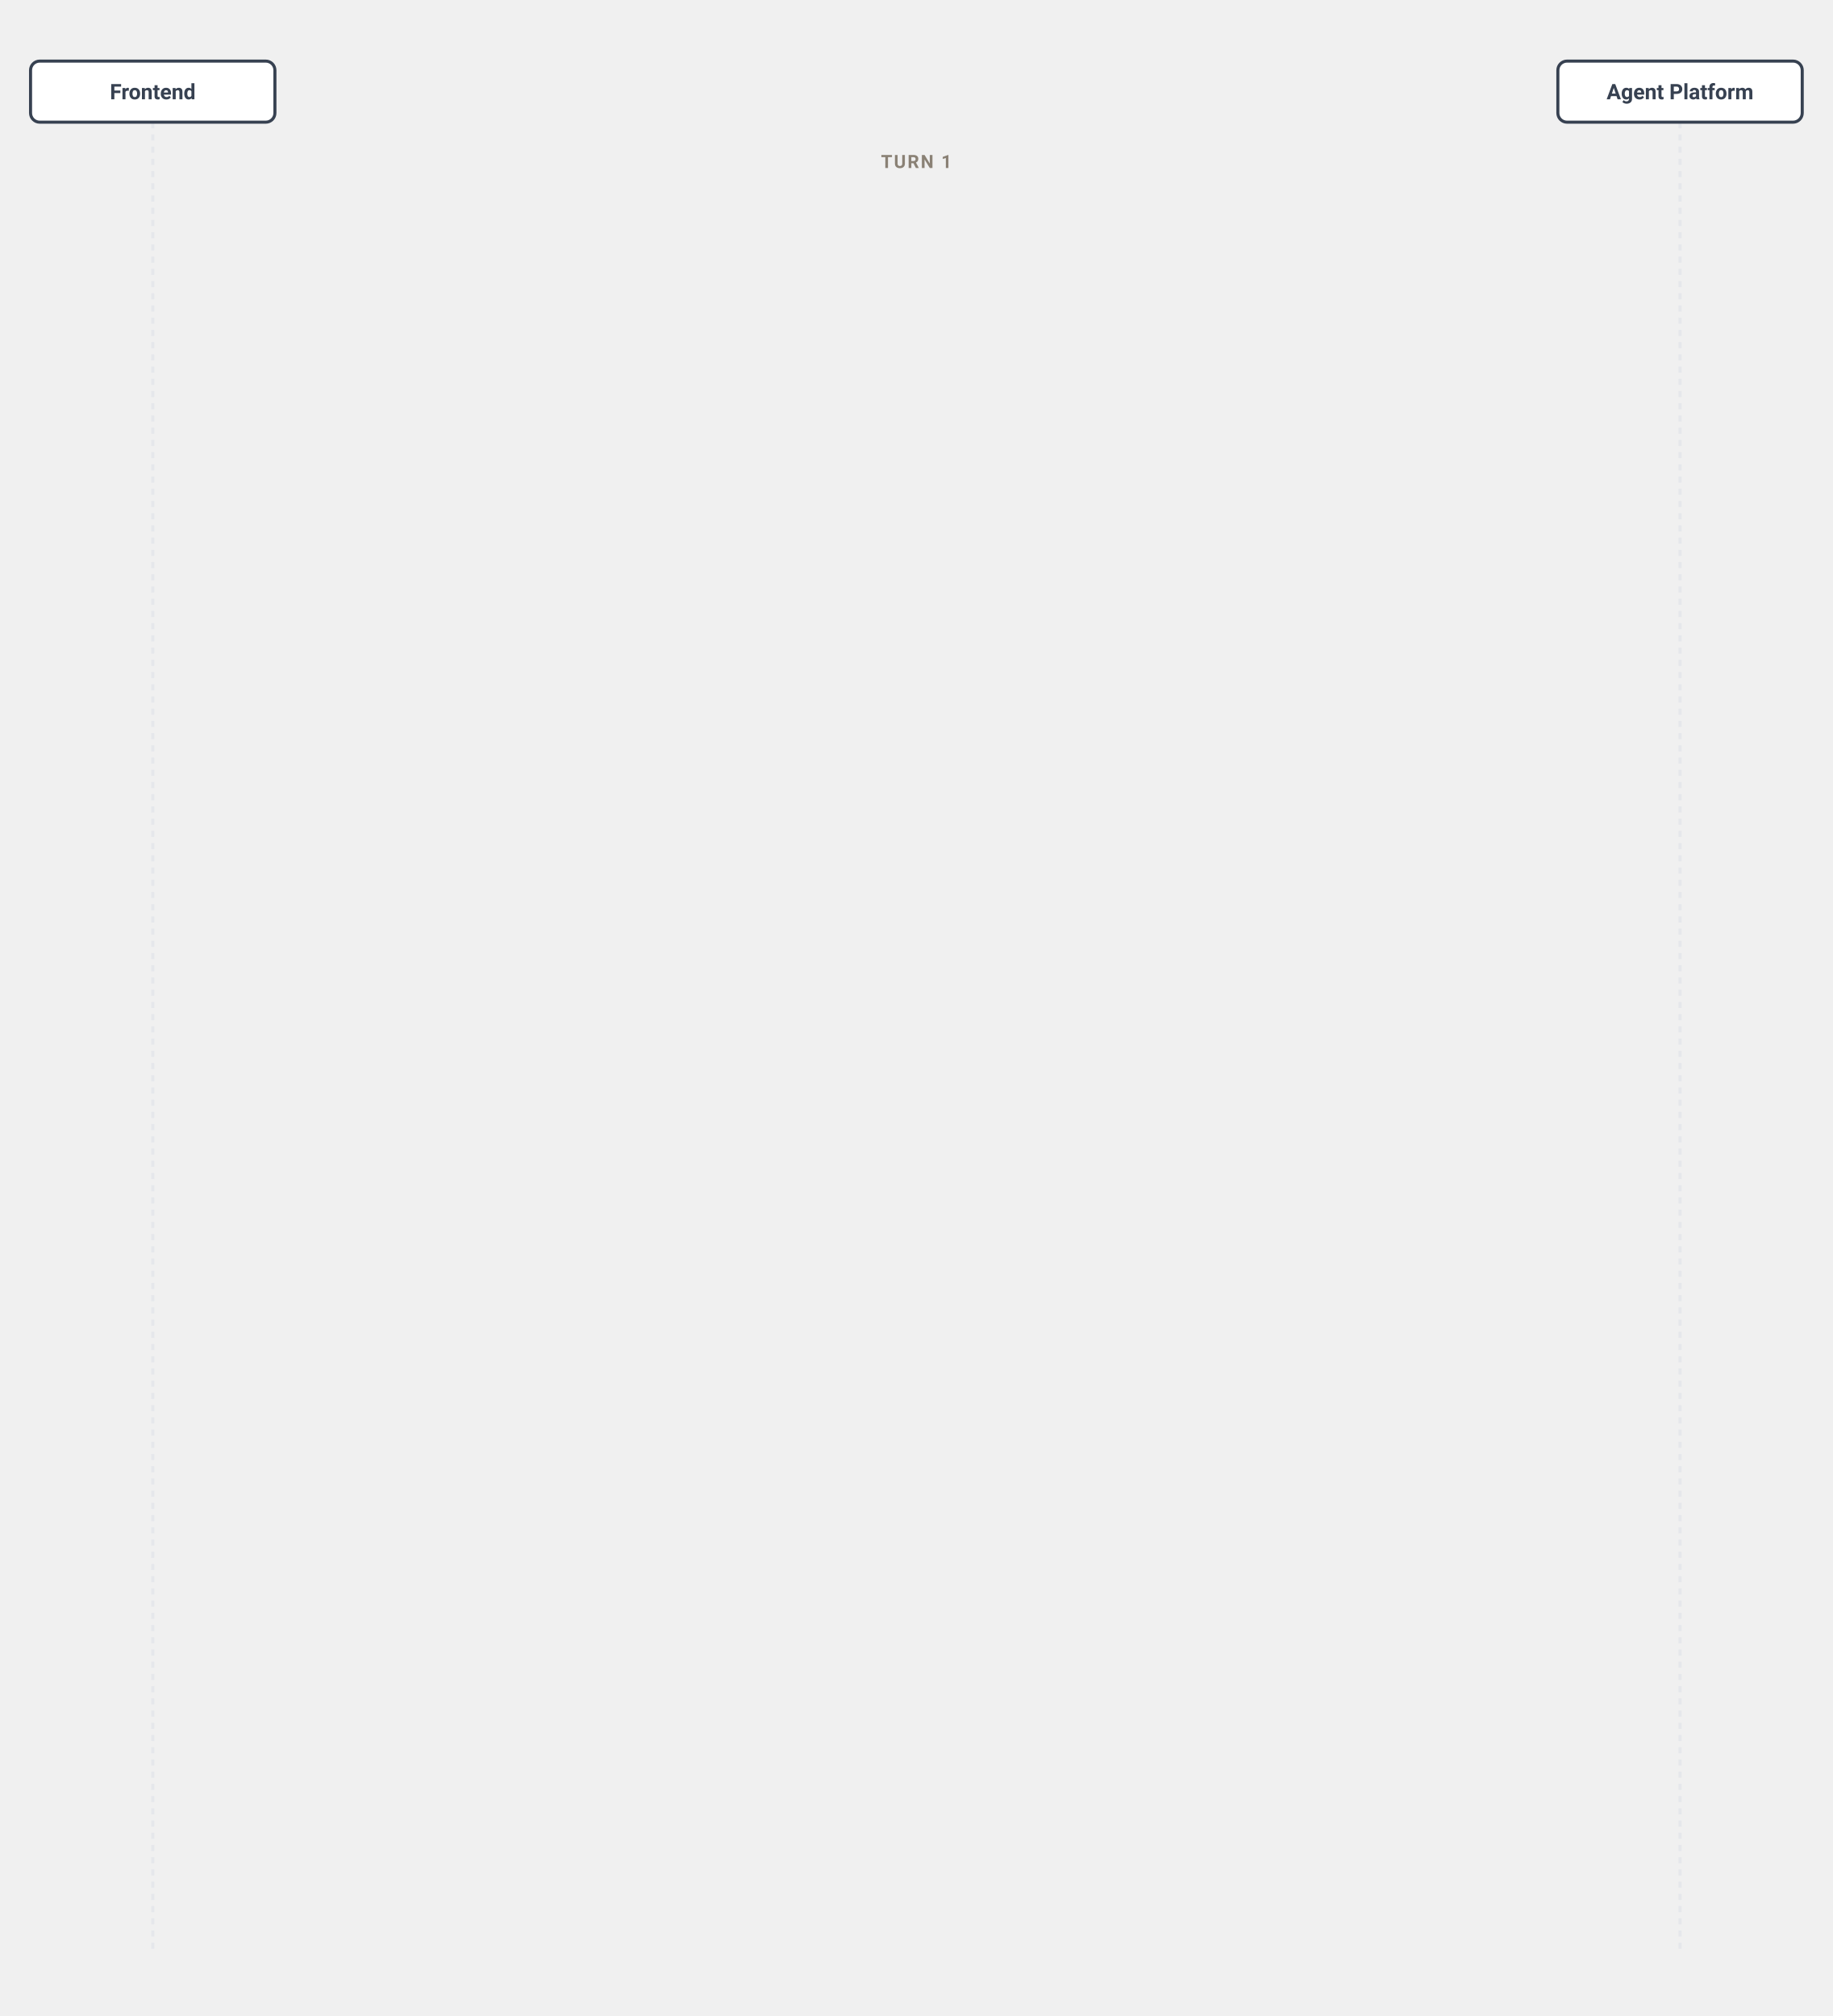
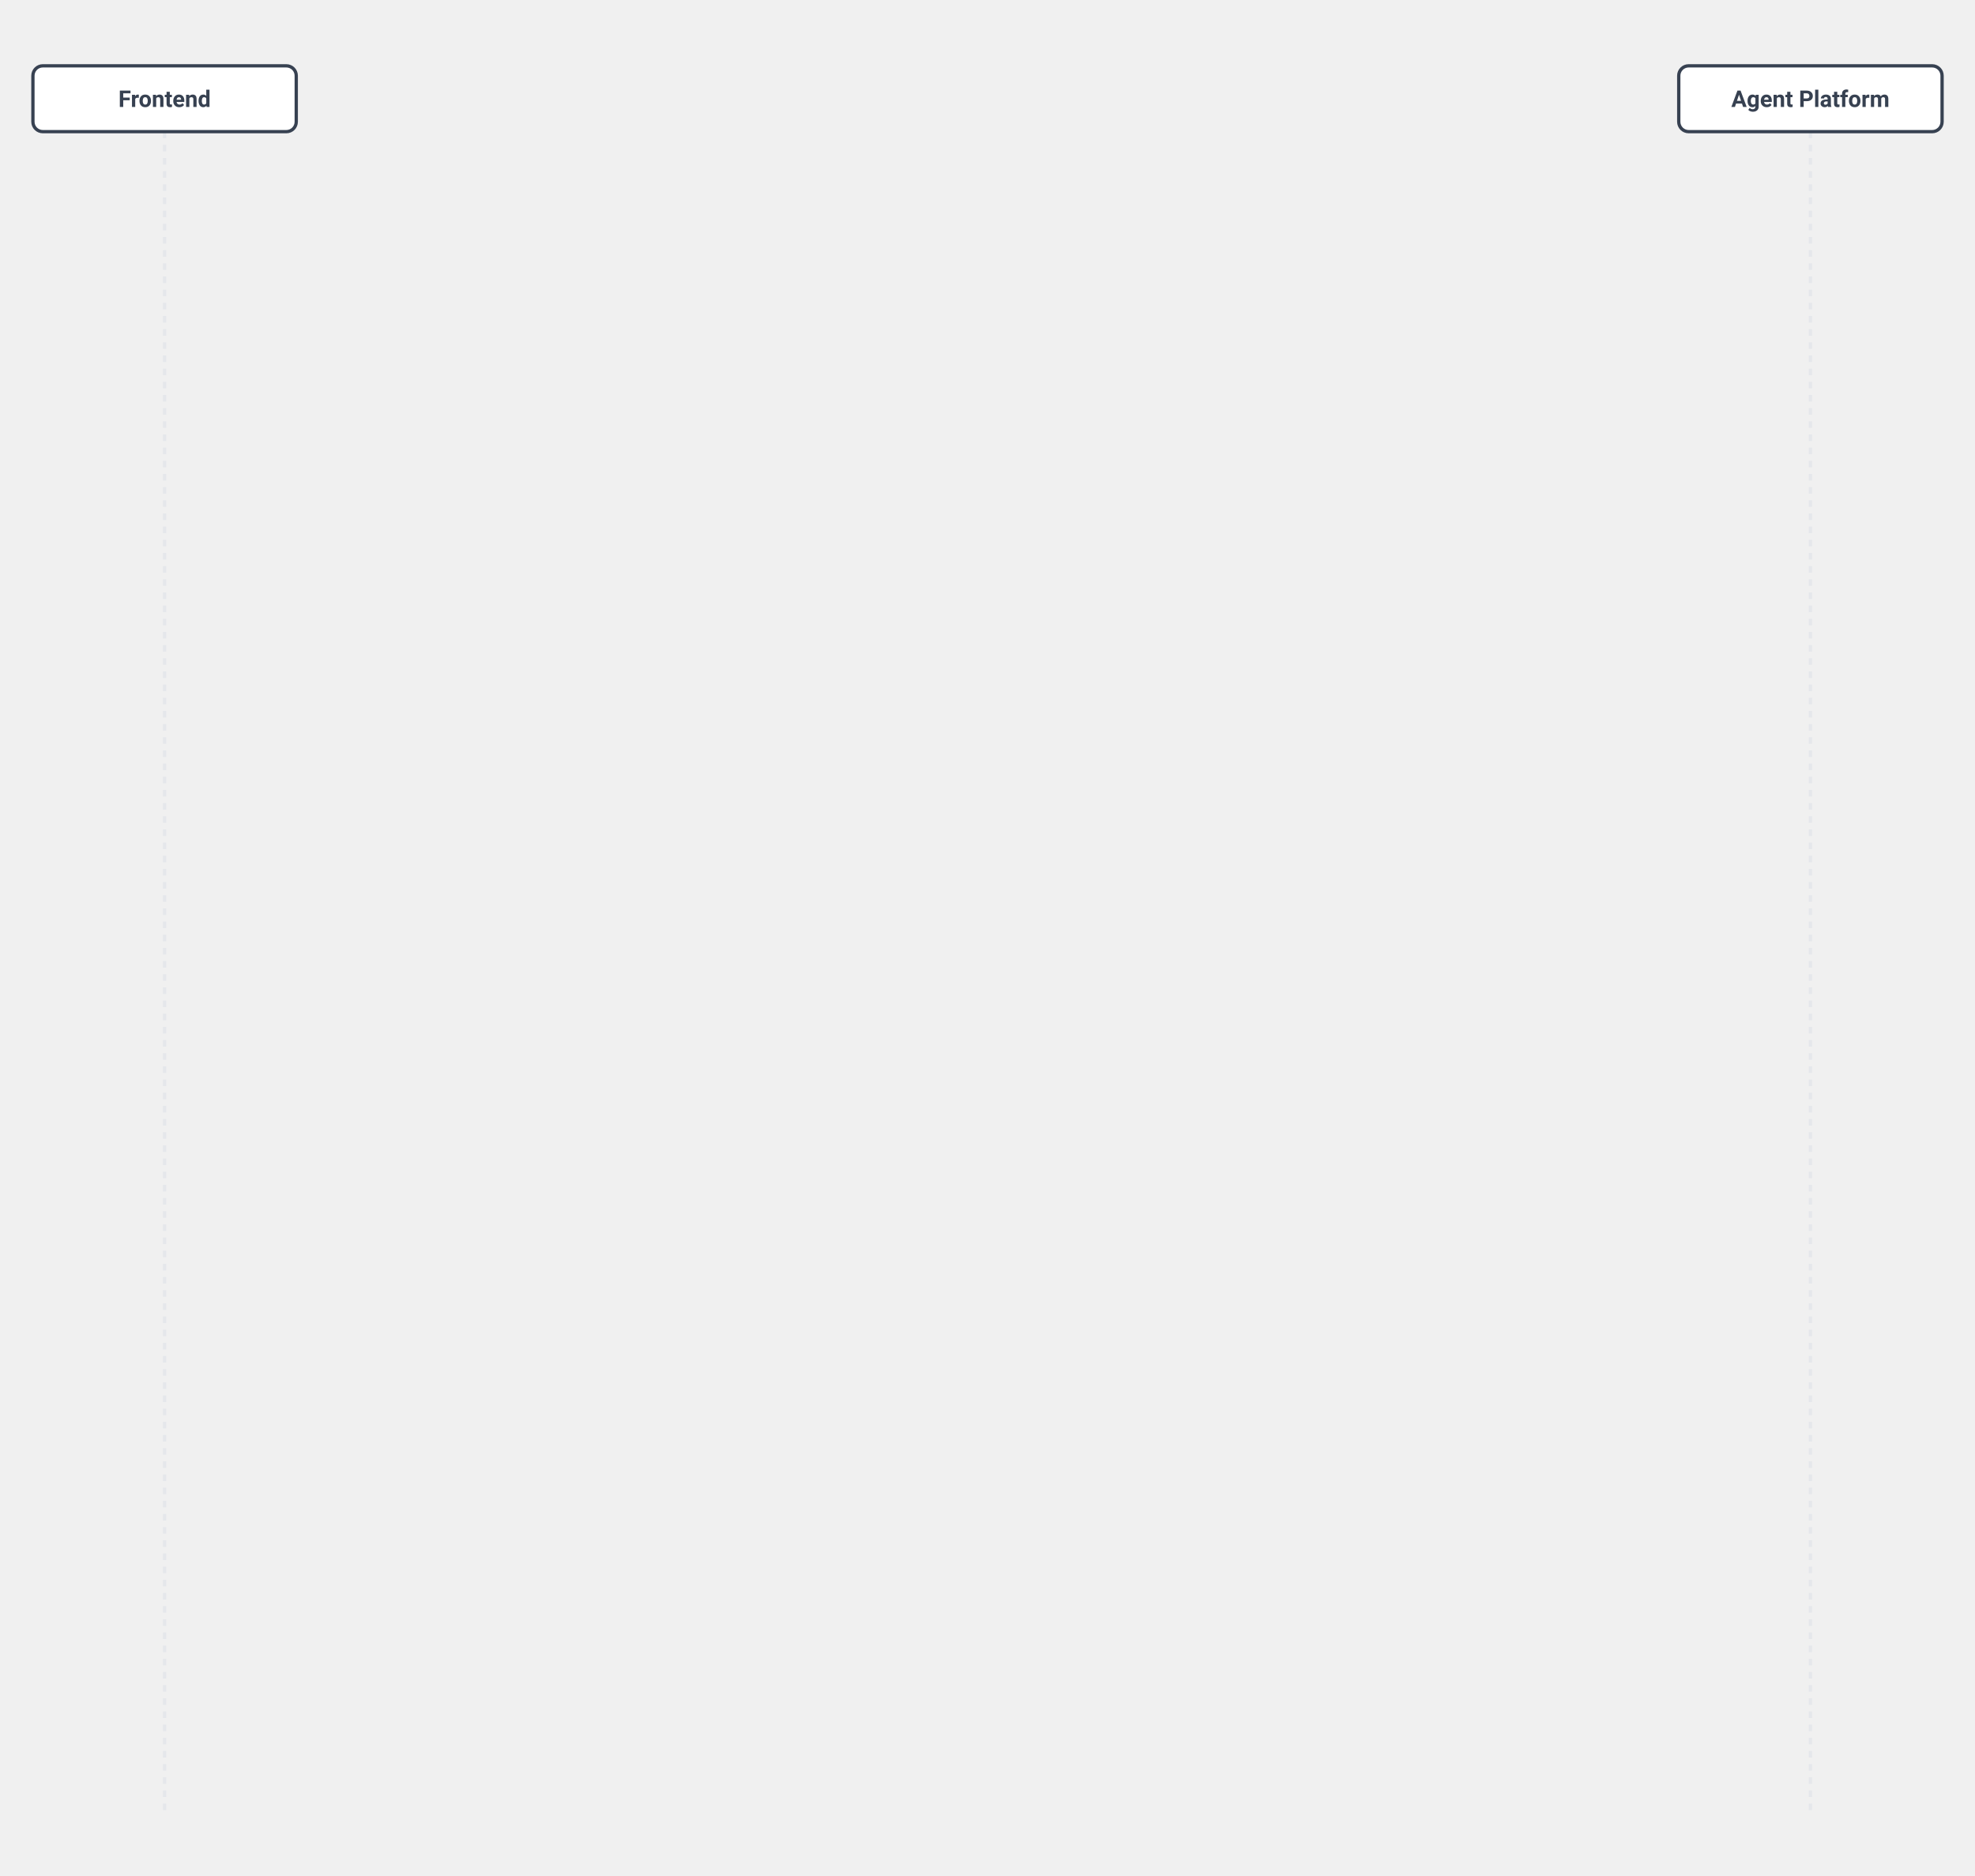
- <svg xmlns="http://www.w3.org/2000/svg" viewBox="0 0 1200 1320" width="100%" height="100%" style="background-color: #FFFFFF; font-family: -apple-system, BlinkMacSystemFont, 'Segoe UI', Roboto, Helvetica, Arial, sans-serif;">
+ <svg xmlns="http://www.w3.org/2000/svg" viewBox="0 0 1200 1140" width="100%" height="100%" style="background-color: #FFFFFF; font-family: -apple-system, BlinkMacSystemFont, 'Segoe UI', Roboto, Helvetica, Arial, sans-serif;">
  <defs>
    <marker id="arrow-request" viewBox="0 0 10 10" refX="10" refY="5" markerWidth="6" markerHeight="6" orient="auto">
      <path d="M0 0 L10 5 L0 10 z" fill="#5A86C8" />
    </marker>
    <marker id="arrow-chat" viewBox="0 0 10 10" refX="10" refY="5" markerWidth="6" markerHeight="6" orient="auto">
      <path d="M0 0 L10 5 L0 10 z" fill="#6B92BF" />
    </marker>
    <marker id="arrow-run" viewBox="0 0 10 10" refX="10" refY="5" markerWidth="6" markerHeight="6" orient="auto">
      <path d="M0 0 L10 5 L0 10 z" fill="#4476AD" />
    </marker>
    <marker id="arrow-content" viewBox="0 0 10 10" refX="10" refY="5" markerWidth="6" markerHeight="6" orient="auto">
      <path d="M0 0 L10 5 L0 10 z" fill="#7AB9A8" />
    </marker>
    <style>
      .lifeline { stroke: #E5E7EB; stroke-width: 2; stroke-dasharray: 4 4; }
      .entity { fill: #FFFFFF; stroke: #374151; stroke-width: 2; rx: 6; }
      .entity-text { fill: #374151; font-size: 14px; font-weight: 700; text-anchor: middle; }
-       .stage { fill: #8A8175; font-size: 12px; font-weight: 700; text-anchor: middle; letter-spacing: 1px; }
      .label { font-size: 13px; font-weight: 700; text-anchor: middle; }
      .code { fill: #6B7280; font-size: 12px; font-family: monospace; text-anchor: middle; }
      .req { stroke: #5A86C8; fill: none; stroke-width: 2; }
      .chat { stroke: #6B92BF; fill: none; stroke-width: 2; stroke-dasharray: 6 4; }
      .run { stroke: #4476AD; fill: none; stroke-width: 2; stroke-dasharray: 6 4; }
      .content { stroke: #7AB9A8; fill: none; stroke-width: 2; stroke-dasharray: 6 4; }
      .label-req { fill: #5A86C8; }
      .label-chat { fill: #6B92BF; }
      .label-run { fill: #4476AD; }
      .label-content { fill: #7AB9A8; }
    </style>
  </defs>
-   <line class="lifeline" x1="100" y1="80" x2="100" y2="1280" />
-   <line class="lifeline" x1="1100" y1="80" x2="1100" y2="1280" />
+   <line class="lifeline" x1="100" y1="80" x2="100" y2="1100" />
+   <line class="lifeline" x1="1100" y1="80" x2="1100" y2="1100" />
  <rect class="entity" x="20" y="40" width="160" height="40" />
  <text class="entity-text" x="100" y="65">Frontend</text>
  <rect class="entity" x="1020" y="40" width="160" height="40" />
  <text class="entity-text" x="1100" y="65">Agent Platform</text>
-   <text class="stage" x="600" y="110">TURN 1</text>
  <g opacity="0">
    <animate attributeName="opacity" begin="0s" dur="0.25s" from="0" to="1" fill="freeze" />
-     <path class="req" d="M100 160 L1100 160" marker-end="url(#arrow-request)" />
-     <text class="label label-req" x="600" y="152">POST /api/query</text>
-     <text class="code" x="600" y="176">{"agentKey":"ak","message":"先给我一版三点总结"}</text>
+     <path class="content" d="M1100 160 L100 160" marker-end="url(#arrow-content)" />
+     <text class="label label-content" x="600" y="152">[SSE] content.start (运行中的正文段已经开始)</text>
+     <text class="code" x="600" y="176">data: {"type":"content.start","contentId":"mnzmv24k_r_1","runId":"mnzmv24k"}</text>
  </g>
  <g opacity="0">
-     <animate attributeName="opacity" begin="0.8s" dur="0.25s" from="0" to="1" fill="freeze" />
-     <path class="req" d="M1100 250 L100 250" marker-end="url(#arrow-request)" />
-     <text class="label label-req" x="600" y="242">HTTP 200 OK</text>
-     <text class="code" x="600" y="266">Content-Type: text/event-stream</text>
+     <animate attributeName="opacity" begin="0.7s" dur="0.25s" from="0" to="1" fill="freeze" />
+     <path class="content" d="M1100 250 L100 250" marker-end="url(#arrow-content)" />
+     <text class="label label-content" x="600" y="242">[SSE] content.delta (先输出一段已有正文)</text>
+     <text class="code" x="600" y="266">data: {"type":"content.delta","contentId":"mnzmv24k_r_1","delta":"我先概括公开 HTTP API 与 live SSE 的边界。"}</text>
  </g>
  <g opacity="0">
-     <animate attributeName="opacity" begin="1.6s" dur="0.25s" from="0" to="1" fill="freeze" />
-     <path class="chat" d="M1100 340 L100 340" marker-end="url(#arrow-chat)" />
-     <text class="label label-chat" x="600" y="332">[SSE] chat.start (新会话开始，chatId 是 uuid)</text>
-     <text class="code" x="600" y="356">data: {"type":"chat.start","chatId":"chat_live_001","chatName":"AGW Doc Draft"}</text>
+     <animate attributeName="opacity" begin="1.4s" dur="0.25s" from="0" to="1" fill="freeze" />
+     <path class="req" d="M100 340 L1100 340" marker-end="url(#arrow-request)" />
+     <text class="label label-req" x="600" y="332">POST /api/steer</text>
+     <text class="code" x="600" y="356">{"runId":"mnzmv24k","steerId":"steer_001","message":"补充一个要求：先列出关键事件，再继续总结。"}</text>
  </g>
  <g opacity="0">
-     <animate attributeName="opacity" begin="2.4s" dur="0.25s" from="0" to="1" fill="freeze" />
-     <path class="run" d="M1100 430 L100 430" marker-end="url(#arrow-run)" />
-     <text class="label label-run" x="600" y="422">[SSE] run.start (运行开始，runId 是新的执行标识)</text>
-     <text class="code" x="600" y="446">data: {"type":"run.start","runId":"mnzmv24k","chatId":"chat_live_001","agentKey":"ak"}</text>
+     <animate attributeName="opacity" begin="2.1s" dur="0.25s" from="0" to="1" fill="freeze" />
+     <path class="req" d="M1100 430 L100 430" marker-end="url(#arrow-request)" />
+     <text class="label label-req" x="600" y="422">HTTP ack (控制请求成功接收)</text>
+     <text class="code" x="600" y="446">{"accepted":true,"status":"accepted","runId":"mnzmv24k","steerId":"steer_001"}</text>
  </g>
  <g opacity="0">
-     <animate attributeName="opacity" begin="3.2s" dur="0.25s" from="0" to="1" fill="freeze" />
+     <animate attributeName="opacity" begin="2.8s" dur="0.25s" from="0" to="1" fill="freeze" />
    <path class="content" d="M1100 520 L100 520" marker-end="url(#arrow-content)" />
-     <text class="label label-content" x="600" y="512">[SSE] content.start (正文开始，contentId 是由 runId 组合出来)</text>
-     <text class="code" x="600" y="536">data: {"type":"content.start","contentId":"mnzmv24k_r_1","runId":"mnzmv24k"}</text>
+     <text class="label label-content" x="600" y="512">[SSE] content.end (当前正文先收尾)</text>
+     <text class="code" x="600" y="536">data: {"type":"content.end","contentId":"mnzmv24k_r_1"}</text>
  </g>
  <g opacity="0">
-     <animate attributeName="opacity" begin="4.0s" dur="0.25s" from="0" to="1" fill="freeze" />
-     <path class="content" d="M1100 610 L100 610" marker-end="url(#arrow-content)" />
-     <text class="label label-content" x="600" y="602">[SSE] content.delta (先输出一部分正文)</text>
-     <text class="code" x="600" y="626">data: {"type":"content.delta","contentId":"mnzmv24k_r_1","delta":"我先概括公开 HTTP API 与 live SSE 的边界。"}</text>
-   </g>
-   <text class="stage" x="600" y="710" opacity="0">
-     <animate attributeName="opacity" begin="4.8s" dur="0.25s" from="0" to="1" fill="freeze" />TURN 2</text>
-   <g opacity="0">
-     <animate attributeName="opacity" begin="5.0s" dur="0.25s" from="0" to="1" fill="freeze" />
-     <path class="req" d="M100 780 L1100 780" marker-end="url(#arrow-request)" />
-     <text class="label label-req" x="600" y="772">POST /api/steer</text>
-     <text class="code" x="600" y="796">{"runId":"mnzmv24k","steerId":"steer_001","message":"补充一个要求：先列出关键事件，再继续总结。"}</text>
+     <animate attributeName="opacity" begin="3.5s" dur="0.25s" from="0" to="1" fill="freeze" />
+     <path class="req" d="M1100 610 L100 610" marker-end="url(#arrow-request)" stroke-dasharray="6 4" />
+     <text class="label label-req" x="600" y="602">[SSE] request.steer (追加指令插回原始事件流)</text>
+     <text class="code" x="600" y="626">data: {"type":"request.steer","runId":"mnzmv24k","steerId":"steer_001","message":"补充一个要求：先列出关键事件，再继续总结。","role":"user"}</text>
  </g>
  <g opacity="0">
-     <animate attributeName="opacity" begin="5.8s" dur="0.25s" from="0" to="1" fill="freeze" />
-     <path class="req" d="M1100 870 L100 870" marker-end="url(#arrow-request)" />
-     <text class="label label-req" x="600" y="862">HTTP ack (控制请求成功接收)</text>
-     <text class="code" x="600" y="886">{"accepted":true,"status":"accepted","runId":"mnzmv24k","steerId":"steer_001"}</text>
+     <animate attributeName="opacity" begin="4.2s" dur="0.25s" from="0" to="1" fill="freeze" />
+     <path class="content" d="M1100 700 L100 700" marker-end="url(#arrow-content)" />
+     <text class="label label-content" x="600" y="692">[SSE] content.start (steer 后重新开始一段正文)</text>
+     <text class="code" x="600" y="716">data: {"type":"content.start","contentId":"mnzmv24k_r_2","runId":"mnzmv24k"}</text>
  </g>
  <g opacity="0">
-     <animate attributeName="opacity" begin="6.6s" dur="0.25s" from="0" to="1" fill="freeze" />
-     <path class="req" d="M1100 960 L100 960" marker-end="url(#arrow-request)" stroke-dasharray="6 4" />
-     <text class="label label-req" x="600" y="952">[SSE] request.steer (追加指令进入原始事件流)</text>
-     <text class="code" x="600" y="976">data: {"type":"request.steer","runId":"mnzmv24k","steerId":"steer_001","message":"补充一个要求：先列出关键事件，再继续总结。","role":"user"}</text>
+     <animate attributeName="opacity" begin="4.9s" dur="0.25s" from="0" to="1" fill="freeze" />
+     <path class="content" d="M1100 790 L100 790" marker-end="url(#arrow-content)" />
+     <text class="label label-content" x="600" y="782">[SSE] content.delta (新正文按追加要求继续输出)</text>
+     <text class="code" x="600" y="806">data: {"type":"content.delta","contentId":"mnzmv24k_r_2","delta":"关键事件包括 content.start、content.delta、content.end、request.steer、run.complete。"}</text>
  </g>
  <g opacity="0">
-     <animate attributeName="opacity" begin="7.4s" dur="0.25s" from="0" to="1" fill="freeze" />
-     <path class="content" d="M1100 1050 L100 1050" marker-end="url(#arrow-content)" />
-     <text class="label label-content" x="600" y="1042">[SSE] content.delta (原流继续输出)</text>
-     <text class="code" x="600" y="1066">data: {"type":"content.delta","contentId":"mnzmv24k_r_1","delta":"关键事件包括 chat.start、run.start、content.start、content.delta、content.end、run.complete。"}</text>
+     <animate attributeName="opacity" begin="5.6s" dur="0.25s" from="0" to="1" fill="freeze" />
+     <path class="content" d="M1100 880 L100 880" marker-end="url(#arrow-content)" />
+     <text class="label label-content" x="600" y="872">[SSE] content.end (steer 后的新正文结束)</text>
+     <text class="code" x="600" y="896">data: {"type":"content.end","contentId":"mnzmv24k_r_2"}</text>
  </g>
  <g opacity="0">
-     <animate attributeName="opacity" begin="8.2s" dur="0.25s" from="0" to="1" fill="freeze" />
-     <path class="content" d="M1100 1140 L100 1140" marker-end="url(#arrow-content)" />
-     <text class="label label-content" x="600" y="1132">[SSE] content.end (正文结束)</text>
-     <text class="code" x="600" y="1156">data: {"type":"content.end","contentId":"mnzmv24k_r_1"}</text>
-   </g>
-   <g opacity="0">
-     <animate attributeName="opacity" begin="9.0s" dur="0.25s" from="0" to="1" fill="freeze" />
-     <path class="run" d="M1100 1230 L100 1230" marker-end="url(#arrow-run)" />
-     <text class="label label-run" x="600" y="1222">[SSE] run.complete (运行完成)</text>
-     <text class="code" x="600" y="1246">data: {"type":"run.complete","runId":"mnzmv24k","finishReason":"stop"}</text>
+     <animate attributeName="opacity" begin="6.3s" dur="0.25s" from="0" to="1" fill="freeze" />
+     <path class="run" d="M1100 970 L100 970" marker-end="url(#arrow-run)" />
+     <text class="label label-run" x="600" y="962">[SSE] run.complete (同一条流上的本次运行完成)</text>
+     <text class="code" x="600" y="986">data: {"type":"run.complete","runId":"mnzmv24k","finishReason":"stop"}</text>
  </g>
</svg>
